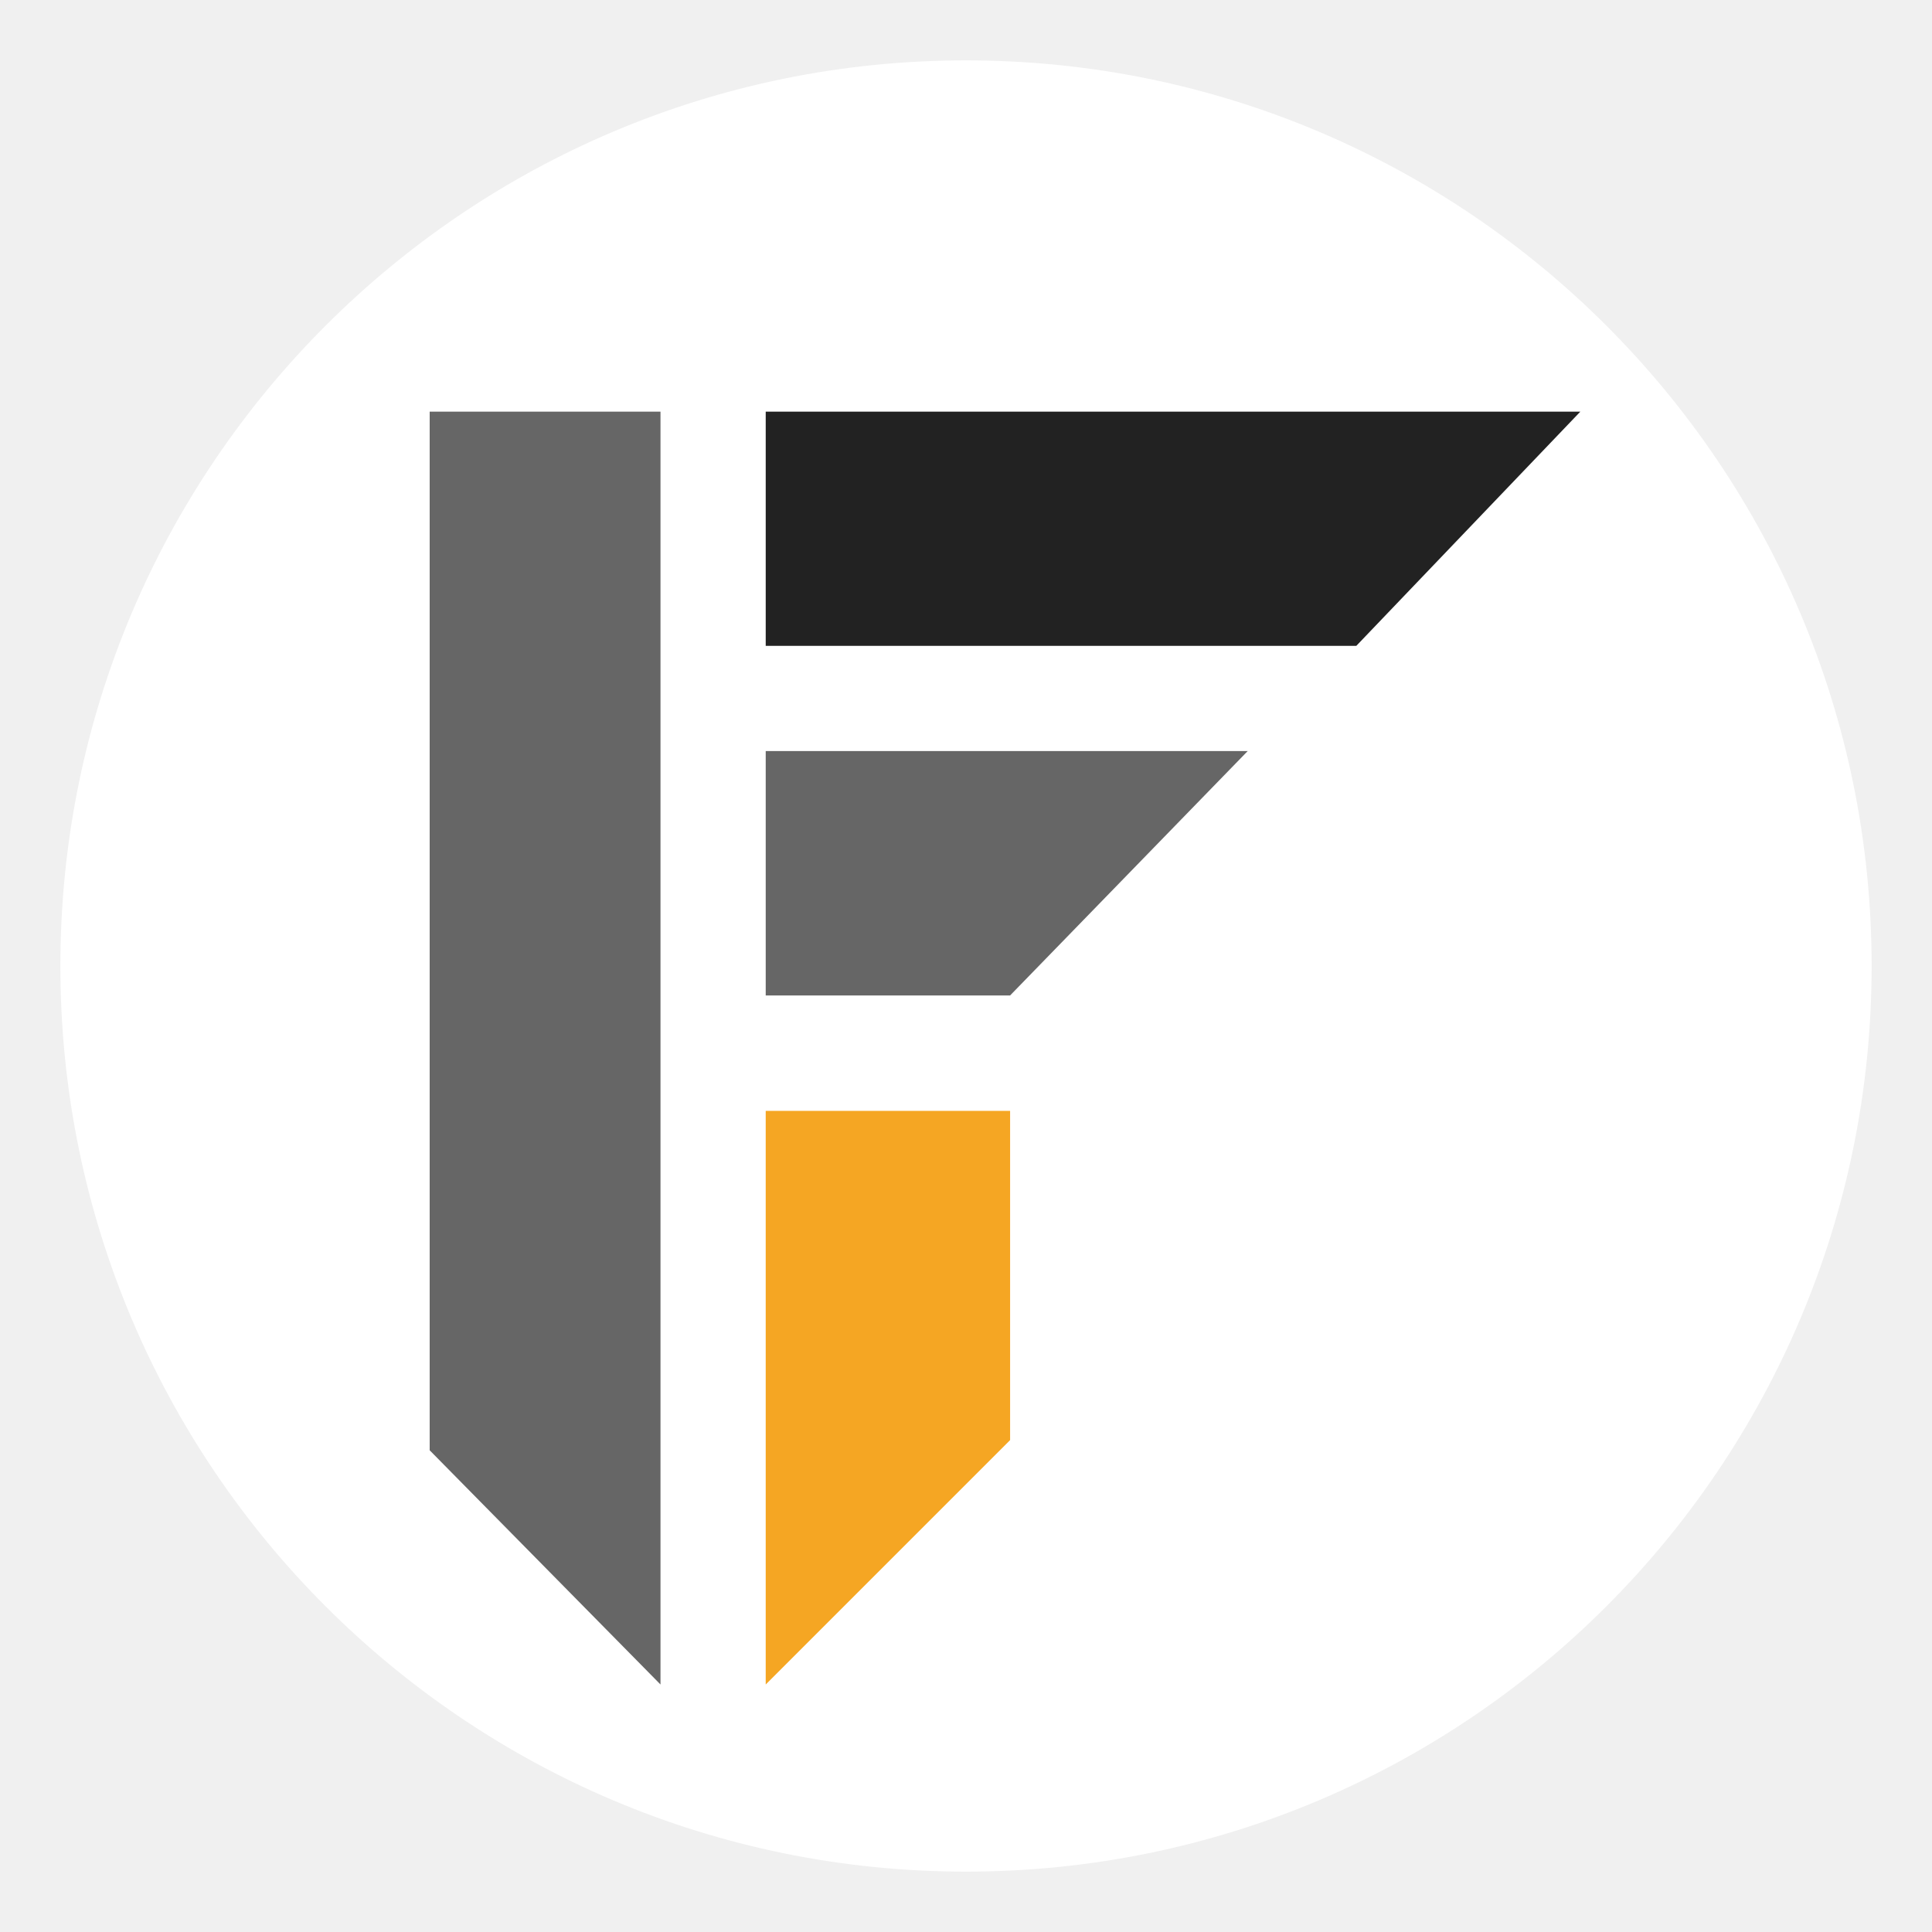
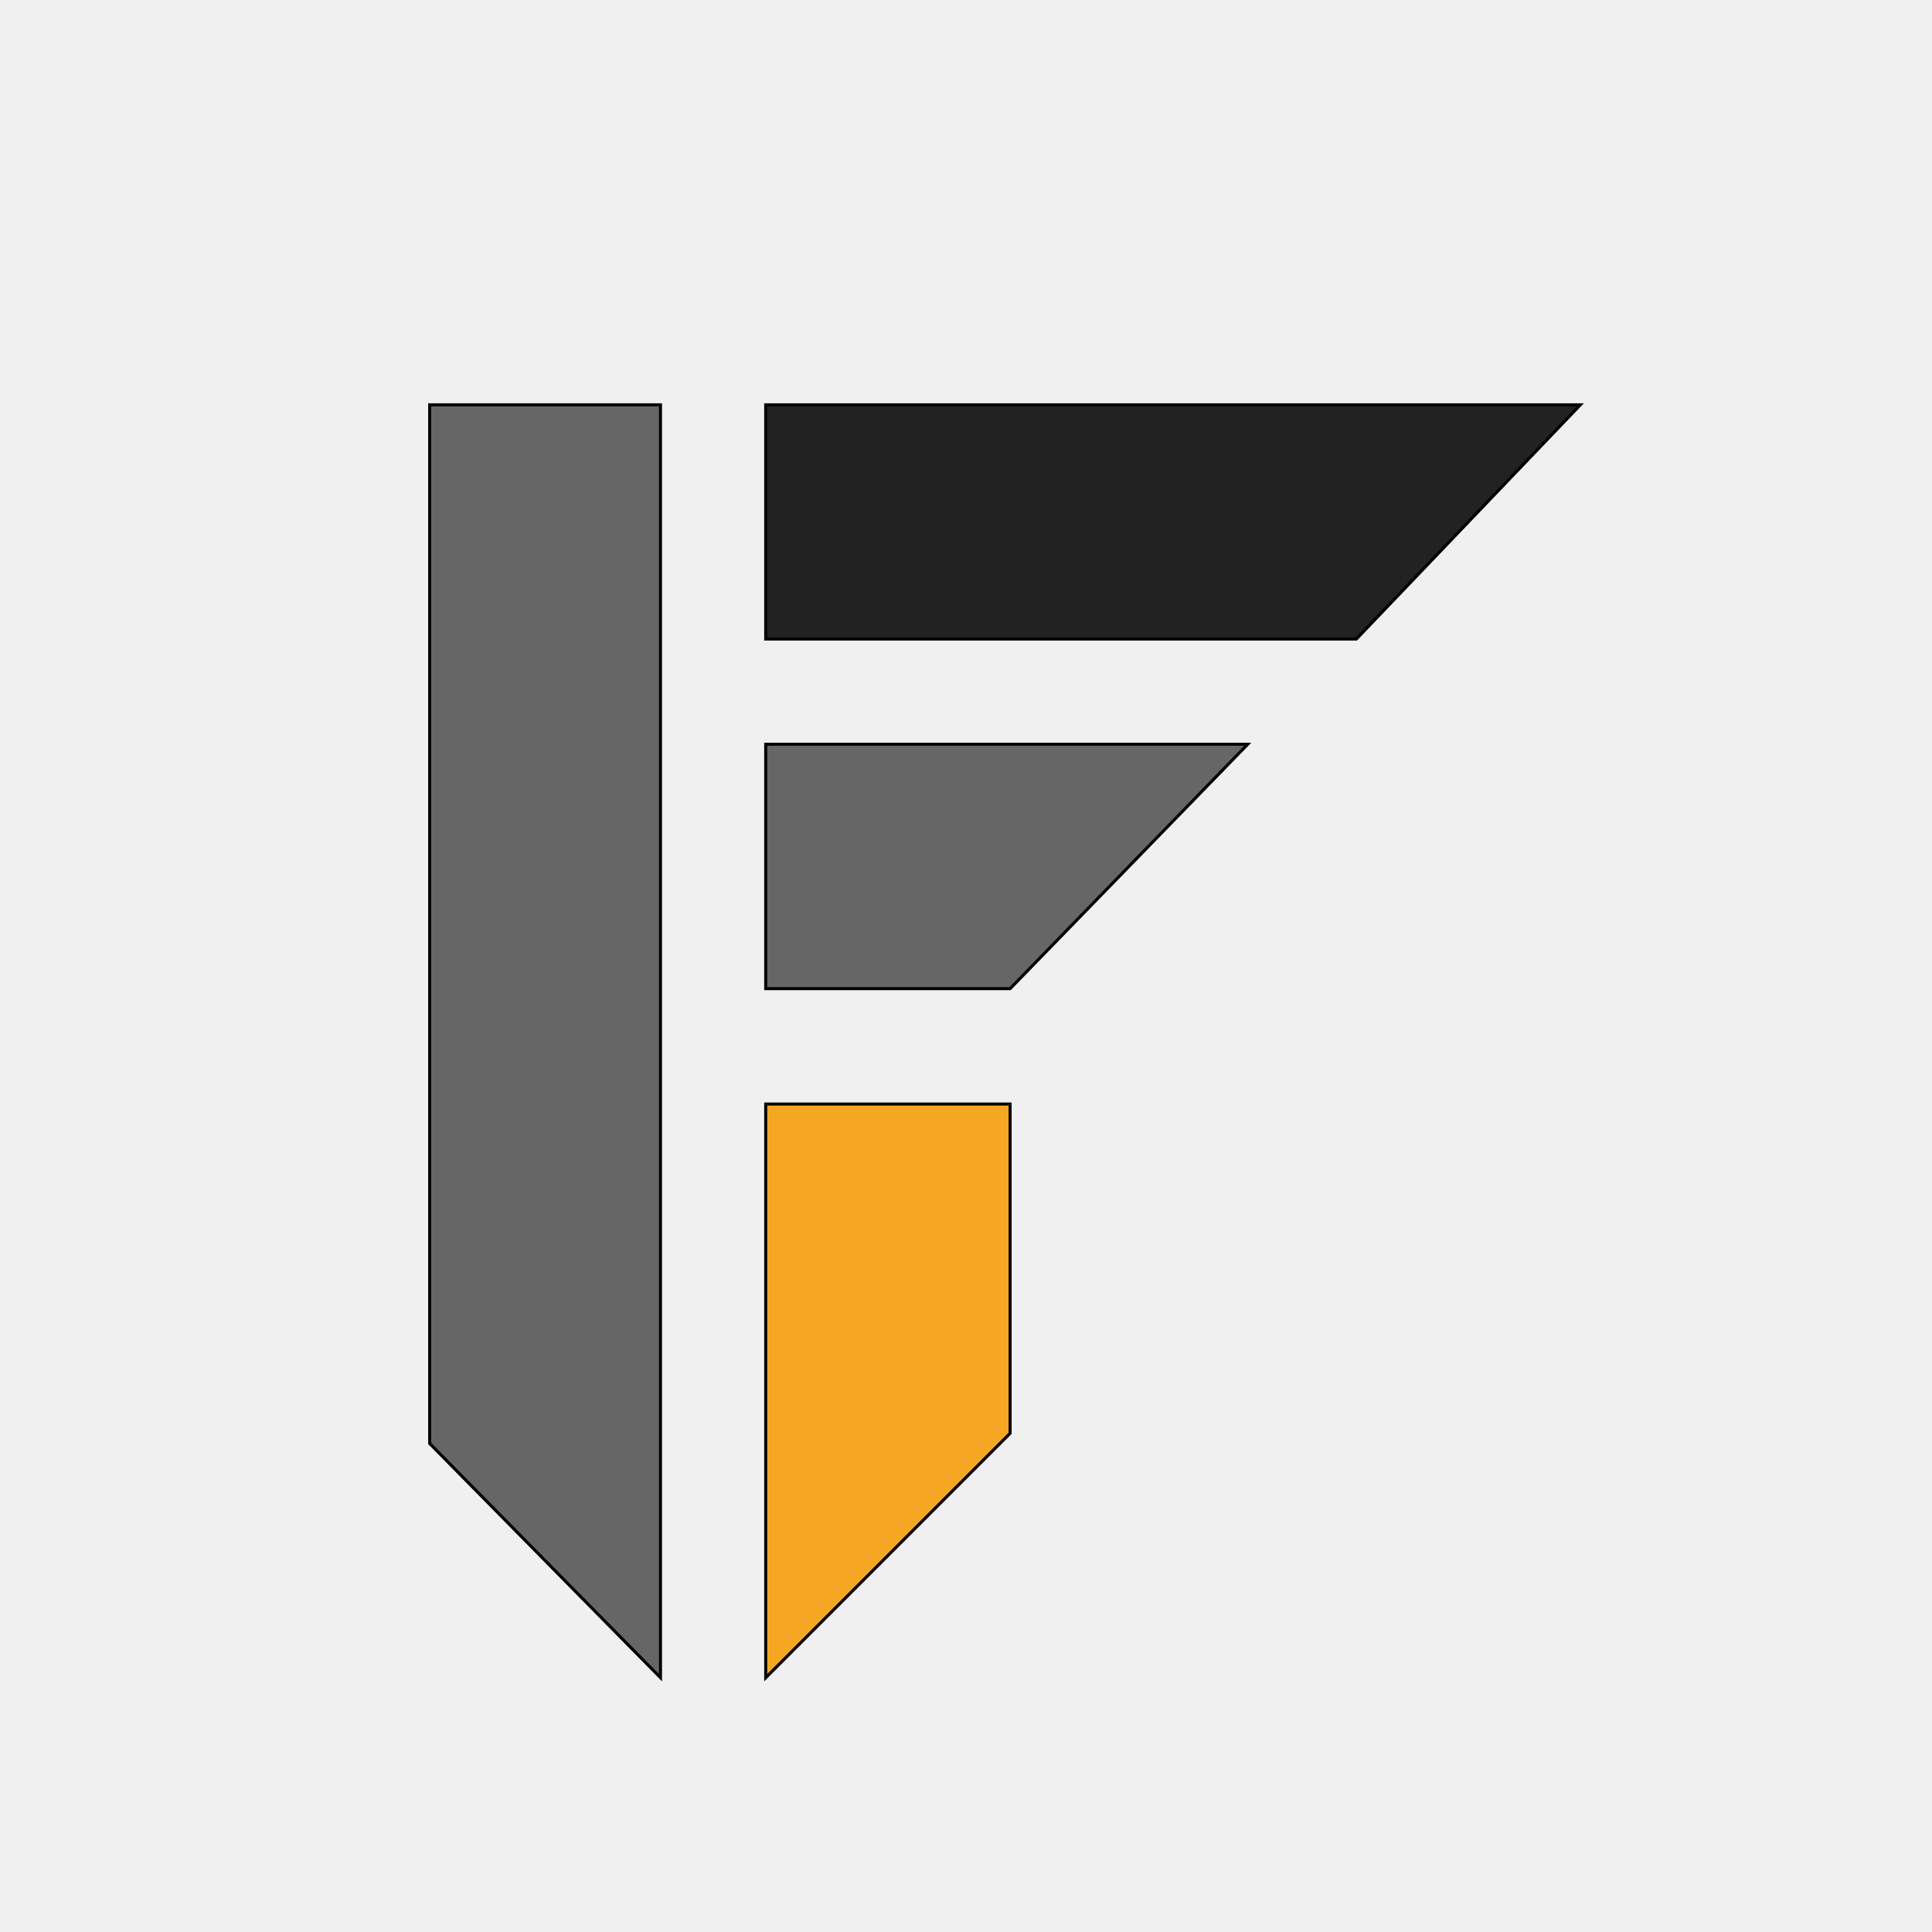
<svg xmlns="http://www.w3.org/2000/svg" height="640" viewBox="0 0 640 640" width="640">
  <g fill="none" fill-rule="evenodd">
-     <circle cx="320" cy="320" fill="#fff" r="300" />
    <path d="m67 97h479v479h-479z" />
-     <g transform="translate(142.3357 136.3545)">
+     <g stroke="#000" transform="translate(142.3357 134.1056)">
      <path d="m76.46 0v421.655l-76.46-77.585v-344.07z" fill="#666" />
      <path d="m192.275 231.629v109.068l-80.958 80.958v-190.026z" fill="#f5a623" />
      <path d="m270.984 112.441-78.709 80.958h-80.958v-80.958z" fill="#666" />
      <path d="m381.176 0-74.211 77.585h-195.648v-77.585z" fill="#222" />
    </g>
  </g>
</svg>
